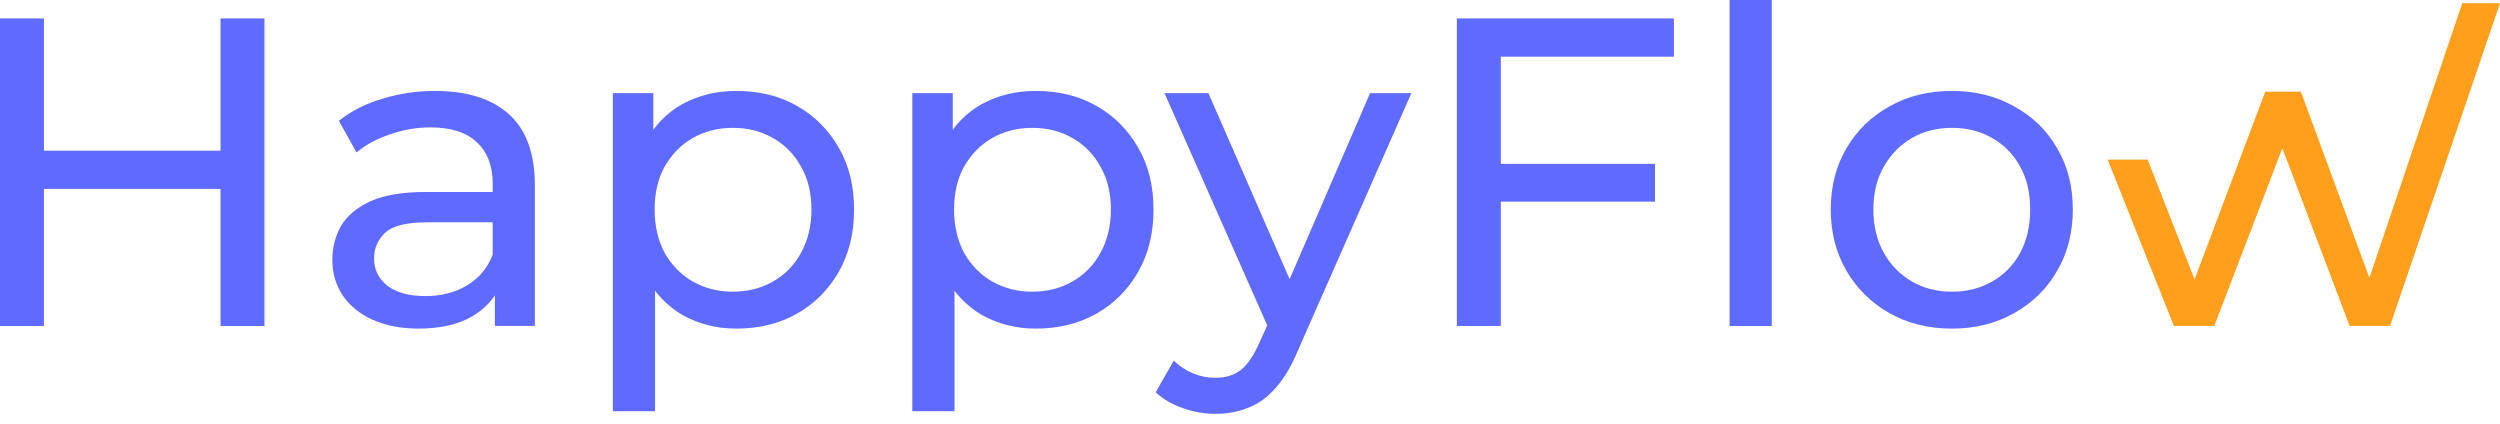
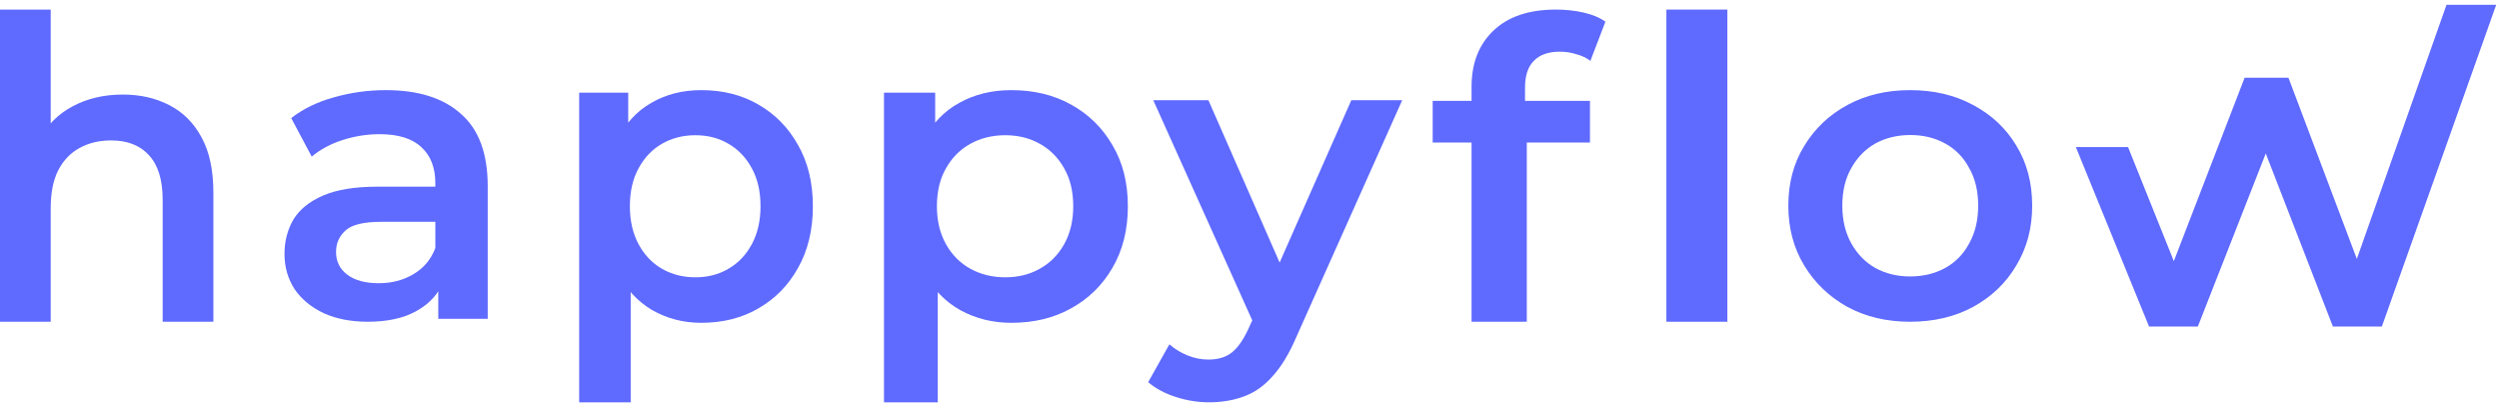
- <svg xmlns="http://www.w3.org/2000/svg" width="260" height="44" viewBox="0 0 260 44" fill="none">
-   <path d="M226.085 33.9L219.199 16.597H223.357L229.237 31.615H227.273L235.588 9.533H239.289L247.421 31.615H245.502L256.071 0.334H260L248.563 33.9H244.36L236.73 13.736H238.009L230.288 33.9H226.085Z" fill="#FF9F1C" />
-   <path d="M203.009 34.174C200.572 34.174 198.409 33.641 196.521 32.575C194.633 31.509 193.14 30.047 192.044 28.189C190.947 26.3 190.399 24.168 190.399 21.793C190.399 19.387 190.947 17.254 192.044 15.396C193.14 13.539 194.633 12.092 196.521 11.056C198.409 9.99 200.572 9.457 203.009 9.457C205.415 9.457 207.562 9.99 209.45 11.056C211.369 12.092 212.862 13.539 213.928 15.396C215.024 17.224 215.572 19.356 215.572 21.793C215.572 24.199 215.024 26.331 213.928 28.189C212.862 30.047 211.369 31.509 209.45 32.575C207.562 33.641 205.415 34.174 203.009 34.174ZM203.009 30.336C204.562 30.336 205.948 29.986 207.166 29.285C208.415 28.585 209.389 27.595 210.09 26.316C210.791 25.006 211.141 23.498 211.141 21.793C211.141 20.057 210.791 18.564 210.09 17.315C209.389 16.036 208.415 15.046 207.166 14.346C205.948 13.645 204.562 13.295 203.009 13.295C201.455 13.295 200.069 13.645 198.851 14.346C197.633 15.046 196.658 16.036 195.927 17.315C195.196 18.564 194.831 20.057 194.831 21.793C194.831 23.498 195.196 25.006 195.927 26.316C196.658 27.595 197.633 28.585 198.851 29.285C200.069 29.986 201.455 30.336 203.009 30.336Z" fill="#5F6AFF" />
-   <path d="M179.877 33.9V0H184.263V33.9H179.877Z" fill="#5F6AFF" />
-   <path d="M155.628 17.041H172.121V20.97H155.628V17.041ZM156.085 33.9H151.516V1.919H174.086V5.894H156.085V33.9Z" fill="#5F6AFF" />
-   <path d="M126.407 43.037C125.249 43.037 124.122 42.839 123.026 42.443C121.929 42.078 120.985 41.529 120.193 40.798L122.067 37.509C122.676 38.088 123.346 38.529 124.077 38.834C124.808 39.138 125.584 39.291 126.407 39.291C127.473 39.291 128.356 39.017 129.057 38.468C129.757 37.92 130.412 36.945 131.021 35.544L132.529 32.209L132.986 31.661L142.489 9.686H146.783L135.042 36.321C134.341 38.027 133.549 39.367 132.666 40.342C131.813 41.316 130.869 42.001 129.833 42.397C128.798 42.824 127.656 43.037 126.407 43.037ZM132.163 34.676L121.107 9.686H125.676L135.087 31.25L132.163 34.676Z" fill="#5F6AFF" />
-   <path d="M107.721 34.174C105.711 34.174 103.868 33.717 102.193 32.803C100.548 31.859 99.224 30.473 98.218 28.646C97.244 26.818 96.757 24.534 96.757 21.793C96.757 19.051 97.229 16.767 98.173 14.94C99.147 13.112 100.457 11.742 102.102 10.828C103.777 9.914 105.65 9.457 107.721 9.457C110.097 9.457 112.199 9.975 114.026 11.011C115.854 12.046 117.3 13.493 118.366 15.351C119.432 17.178 119.965 19.326 119.965 21.793C119.965 24.26 119.432 26.422 118.366 28.28C117.3 30.138 115.854 31.585 114.026 32.62C112.199 33.656 110.097 34.174 107.721 34.174ZM94.883 42.763V9.686H99.087V16.219L98.812 21.838L99.269 27.458V42.763H94.883ZM107.356 30.336C108.909 30.336 110.295 29.986 111.513 29.285C112.762 28.585 113.737 27.595 114.437 26.316C115.168 25.006 115.534 23.498 115.534 21.793C115.534 20.057 115.168 18.564 114.437 17.315C113.737 16.036 112.762 15.046 111.513 14.346C110.295 13.645 108.909 13.295 107.356 13.295C105.833 13.295 104.447 13.645 103.198 14.346C101.98 15.046 101.005 16.036 100.274 17.315C99.574 18.564 99.224 20.057 99.224 21.793C99.224 23.498 99.574 25.006 100.274 26.316C101.005 27.595 101.98 28.585 103.198 29.285C104.447 29.986 105.833 30.336 107.356 30.336Z" fill="#5F6AFF" />
-   <path d="M76.579 34.174C74.569 34.174 72.727 33.717 71.051 32.803C69.407 31.859 68.082 30.473 67.077 28.646C66.102 26.818 65.615 24.534 65.615 21.793C65.615 19.051 66.087 16.767 67.031 14.94C68.006 13.112 69.315 11.742 70.96 10.828C72.635 9.914 74.508 9.457 76.579 9.457C78.955 9.457 81.057 9.975 82.884 11.011C84.712 12.046 86.159 13.493 87.225 15.351C88.29 17.178 88.823 19.326 88.823 21.793C88.823 24.26 88.29 26.422 87.225 28.28C86.159 30.138 84.712 31.585 82.884 32.62C81.057 33.656 78.955 34.174 76.579 34.174ZM63.742 42.763V9.686H67.945V16.219L67.671 21.838L68.127 27.458V42.763H63.742ZM76.214 30.336C77.767 30.336 79.153 29.986 80.371 29.285C81.62 28.585 82.595 27.595 83.295 26.316C84.026 25.006 84.392 23.498 84.392 21.793C84.392 20.057 84.026 18.564 83.295 17.315C82.595 16.036 81.62 15.046 80.371 14.346C79.153 13.645 77.767 13.295 76.214 13.295C74.691 13.295 73.305 13.645 72.056 14.346C70.838 15.046 69.864 16.036 69.132 17.315C68.432 18.564 68.082 20.057 68.082 21.793C68.082 23.498 68.432 25.006 69.132 26.316C69.864 27.595 70.838 28.585 72.056 29.285C73.305 29.986 74.691 30.336 76.214 30.336Z" fill="#5F6AFF" />
-   <path d="M51.467 33.9V28.783L51.239 27.823V19.097C51.239 17.239 50.691 15.808 49.594 14.803C48.528 13.767 46.914 13.249 44.751 13.249C43.32 13.249 41.919 13.493 40.548 13.98C39.177 14.437 38.02 15.062 37.076 15.853L35.248 12.564C36.497 11.559 37.989 10.797 39.726 10.28C41.492 9.731 43.335 9.457 45.254 9.457C48.574 9.457 51.132 10.264 52.929 11.879C54.726 13.493 55.625 15.96 55.625 19.28V33.9H51.467ZM43.518 34.174C41.721 34.174 40.137 33.869 38.766 33.26C37.426 32.651 36.391 31.813 35.66 30.747C34.928 29.651 34.563 28.417 34.563 27.047C34.563 25.737 34.868 24.549 35.477 23.483C36.116 22.417 37.137 21.564 38.538 20.925C39.969 20.285 41.888 19.965 44.294 19.965H51.97V23.118H44.477C42.284 23.118 40.807 23.483 40.045 24.214C39.284 24.945 38.903 25.828 38.903 26.864C38.903 28.052 39.375 29.011 40.319 29.742C41.264 30.443 42.573 30.793 44.249 30.793C45.893 30.793 47.325 30.427 48.543 29.697C49.792 28.965 50.691 27.899 51.239 26.498L52.107 29.514C51.528 30.945 50.508 32.087 49.046 32.94C47.584 33.763 45.741 34.174 43.518 34.174Z" fill="#5F6AFF" />
-   <path d="M22.935 1.919H27.503V33.9H22.935V1.919ZM4.569 33.9H0V1.919H4.569V33.9ZM23.346 19.645H4.112V15.671H23.346V19.645Z" fill="#5F6AFF" />
+ <svg xmlns="http://www.w3.org/2000/svg" width="261" height="42" viewBox="0 0 261 42" fill="none">
+   <path d="M199.488 33.59C197.041 33.59 194.862 33.074 192.953 32.043C191.043 30.982 189.536 29.538 188.432 27.711C187.328 25.884 186.776 23.806 186.776 21.478C186.776 19.12 187.328 17.043 188.432 15.245C189.536 13.418 191.043 11.989 192.953 10.957C194.862 9.926 197.041 9.41 199.488 9.41C201.965 9.41 204.158 9.926 206.068 10.957C208.007 11.989 209.514 13.403 210.589 15.201C211.693 16.999 212.245 19.091 212.245 21.478C212.245 23.806 211.693 25.884 210.589 27.711C209.514 29.538 208.007 30.982 206.068 32.043C204.158 33.074 201.965 33.59 199.488 33.59ZM199.488 28.86C200.861 28.86 202.084 28.565 203.158 27.976C204.233 27.387 205.068 26.532 205.665 25.412C206.292 24.292 206.605 22.981 206.605 21.478C206.605 19.945 206.292 18.634 205.665 17.544C205.068 16.424 204.233 15.569 203.158 14.98C202.084 14.391 200.875 14.096 199.533 14.096C198.16 14.096 196.936 14.391 195.862 14.98C194.818 15.569 193.982 16.424 193.355 17.544C192.729 18.634 192.415 19.945 192.415 21.478C192.415 22.981 192.729 24.292 193.355 25.412C193.982 26.532 194.818 27.387 195.862 27.976C196.936 28.565 198.145 28.86 199.488 28.86Z" fill="#5F6AFF" />
+   <path d="M174.041 33.59V1H180.408V33.59H174.041Z" fill="#5F6AFF" />
+   <path d="M153.693 33.59V9.05C153.693 6.613 154.447 4.669 155.954 3.219C157.492 1.74 159.676 1 162.506 1C163.521 1 164.474 1.102 165.366 1.305C166.289 1.508 167.058 1.827 167.673 2.262L166.105 6.352C165.674 6.033 165.182 5.801 164.628 5.656C164.075 5.482 163.506 5.395 162.921 5.395C161.721 5.395 160.814 5.714 160.199 6.352C159.584 6.961 159.276 7.889 159.276 9.137V11.747L159.461 14.184V33.59H153.693ZM149.633 14.88V10.529H166.059V14.88H149.633Z" fill="#5F6AFF" />
+   <path d="M126.252 42C125.1 42 123.949 41.814 122.797 41.442C121.646 41.07 120.686 40.555 119.918 39.898L122.133 35.95C122.694 36.436 123.329 36.822 124.037 37.108C124.746 37.394 125.47 37.537 126.208 37.537C127.212 37.537 128.024 37.294 128.644 36.808C129.264 36.322 129.84 35.506 130.371 34.362L131.744 31.358L132.187 30.715L141.134 10.461H146.449L135.376 35.22C134.638 36.937 133.811 38.295 132.896 39.297C132.01 40.298 131.006 40.999 129.884 41.399C128.791 41.8 127.581 42 126.252 42ZM131.124 34.191L120.45 10.461H126.208L134.889 30.243L131.124 34.191Z" fill="#5F6AFF" />
+   <path d="M105.623 33.701C103.676 33.701 101.894 33.257 100.277 32.369C98.69 31.481 97.417 30.149 96.459 28.372C95.531 26.566 95.067 24.287 95.067 21.534C95.067 18.751 95.516 16.471 96.414 14.695C97.343 12.918 98.6 11.601 100.187 10.742C101.775 9.854 103.586 9.41 105.623 9.41C107.989 9.41 110.07 9.914 111.867 10.92C113.693 11.927 115.131 13.333 116.179 15.139C117.257 16.945 117.796 19.076 117.796 21.534C117.796 23.991 117.257 26.137 116.179 27.973C115.131 29.779 113.693 31.185 111.867 32.191C110.07 33.198 107.989 33.701 105.623 33.701ZM92.326 42L92.326 9.677H97.672V15.272L97.492 21.578L97.942 27.884L97.942 42H92.326ZM104.994 28.95C106.341 28.95 107.539 28.654 108.587 28.061C109.665 27.469 110.519 26.611 111.148 25.486C111.777 24.361 112.091 23.043 112.091 21.534C112.091 19.994 111.777 18.677 111.148 17.581C110.519 16.456 109.665 15.598 108.587 15.006C107.539 14.414 106.341 14.117 104.994 14.117C103.646 14.117 102.433 14.414 101.355 15.006C100.277 15.598 99.424 16.456 98.795 17.581C98.166 18.677 97.852 19.994 97.852 21.534C97.852 23.043 98.166 24.361 98.795 25.486C99.424 26.611 100.277 27.469 101.355 28.061C102.433 28.654 103.646 28.95 104.994 28.95Z" fill="#5F6AFF" />
+   <path d="M73.232 33.701C71.367 33.701 69.659 33.257 68.109 32.369C66.588 31.481 65.368 30.149 64.45 28.372C63.56 26.566 63.116 24.287 63.116 21.534C63.116 18.751 63.546 16.471 64.407 14.695C65.297 12.918 66.502 11.601 68.023 10.742C69.544 9.854 71.28 9.41 73.232 9.41C75.499 9.41 77.494 9.914 79.216 10.92C80.966 11.927 82.344 13.333 83.348 15.139C84.381 16.945 84.898 19.076 84.898 21.534C84.898 23.991 84.381 26.137 83.348 27.973C82.344 29.779 80.966 31.185 79.216 32.191C77.494 33.198 75.499 33.701 73.232 33.701ZM60.49 42L60.49 9.677H65.612V15.272L65.44 21.578L65.871 27.884V42H60.49ZM72.629 28.95C73.921 28.95 75.069 28.654 76.073 28.061C77.106 27.469 77.924 26.611 78.527 25.486C79.129 24.361 79.431 23.043 79.431 21.534C79.431 19.994 79.129 18.677 78.527 17.581C77.924 16.456 77.106 15.598 76.073 15.006C75.069 14.414 73.921 14.117 72.629 14.117C71.338 14.117 70.175 14.414 69.142 15.006C68.109 15.598 67.291 16.456 66.689 17.581C66.086 18.677 65.785 19.994 65.785 21.534C65.785 23.043 66.086 24.361 66.689 25.486C67.291 26.611 68.109 27.469 69.142 28.061C70.175 28.654 71.338 28.95 72.629 28.95Z" fill="#5F6AFF" />
+   <path d="M45.775 33.28V28.506L45.468 27.49V19.135C45.468 17.514 44.987 16.262 44.024 15.378C43.062 14.464 41.603 14.008 39.648 14.008C38.335 14.008 37.037 14.214 35.753 14.626C34.499 15.039 33.434 15.614 32.559 16.35L30.414 12.328C31.669 11.355 33.157 10.633 34.878 10.162C36.629 9.661 38.437 9.41 40.305 9.41C43.689 9.41 46.3 10.235 48.138 11.886C50.005 13.507 50.939 16.026 50.939 19.445V33.28H45.775ZM38.423 33.59C36.672 33.59 35.141 33.295 33.828 32.706C32.515 32.087 31.494 31.247 30.765 30.186C30.064 29.096 29.714 27.873 29.714 26.517C29.714 25.191 30.021 23.997 30.633 22.937C31.275 21.876 32.311 21.036 33.74 20.417C35.17 19.798 37.066 19.489 39.429 19.489H46.212V23.158H39.823C37.956 23.158 36.702 23.467 36.06 24.086C35.418 24.675 35.097 25.412 35.097 26.296C35.097 27.298 35.491 28.094 36.279 28.683C37.066 29.273 38.16 29.567 39.561 29.567C40.903 29.567 42.099 29.258 43.149 28.639C44.229 28.02 45.002 27.107 45.468 25.898L46.388 29.214C45.862 30.599 44.914 31.674 43.543 32.441C42.201 33.207 40.494 33.59 38.423 33.59Z" fill="#5F6AFF" />
+   <path d="M12.838 9.872C14.645 9.872 16.255 10.238 17.668 10.97C19.108 11.702 20.238 12.829 21.057 14.352C21.876 15.845 22.286 17.778 22.286 20.15V33.59H16.99V20.852C16.99 18.774 16.509 17.222 15.549 16.197C14.617 15.172 13.304 14.66 11.609 14.66C10.366 14.66 9.265 14.923 8.304 15.45C7.344 15.977 6.595 16.768 6.059 17.822C5.55 18.847 5.296 20.15 5.296 21.731V33.59H0V1H5.296V16.46L4.152 14.528C4.943 13.034 6.087 11.893 7.584 11.102C9.109 10.282 10.86 9.872 12.838 9.872Z" fill="#5F6AFF" />
+   <path d="M224.557 33.684L224.62 33.84H224.788H229.206H229.376L229.438 33.681L236.643 15.334L243.762 33.68L243.824 33.84H243.995H248.412H248.589L248.648 33.673L260.236 1.084L260.354 0.75H260H255.871H255.694L255.635 0.917L246.161 27.759L238.899 8.529L238.838 8.367H238.665H234.776H234.604L234.542 8.527L227.044 27.945L222.153 15.764L222.09 15.607H221.921H217.551H217.179L217.32 15.952L224.557 33.684Z" fill="#5F6AFF" stroke="#5F6AFF" stroke-width="0.5" />
</svg>
